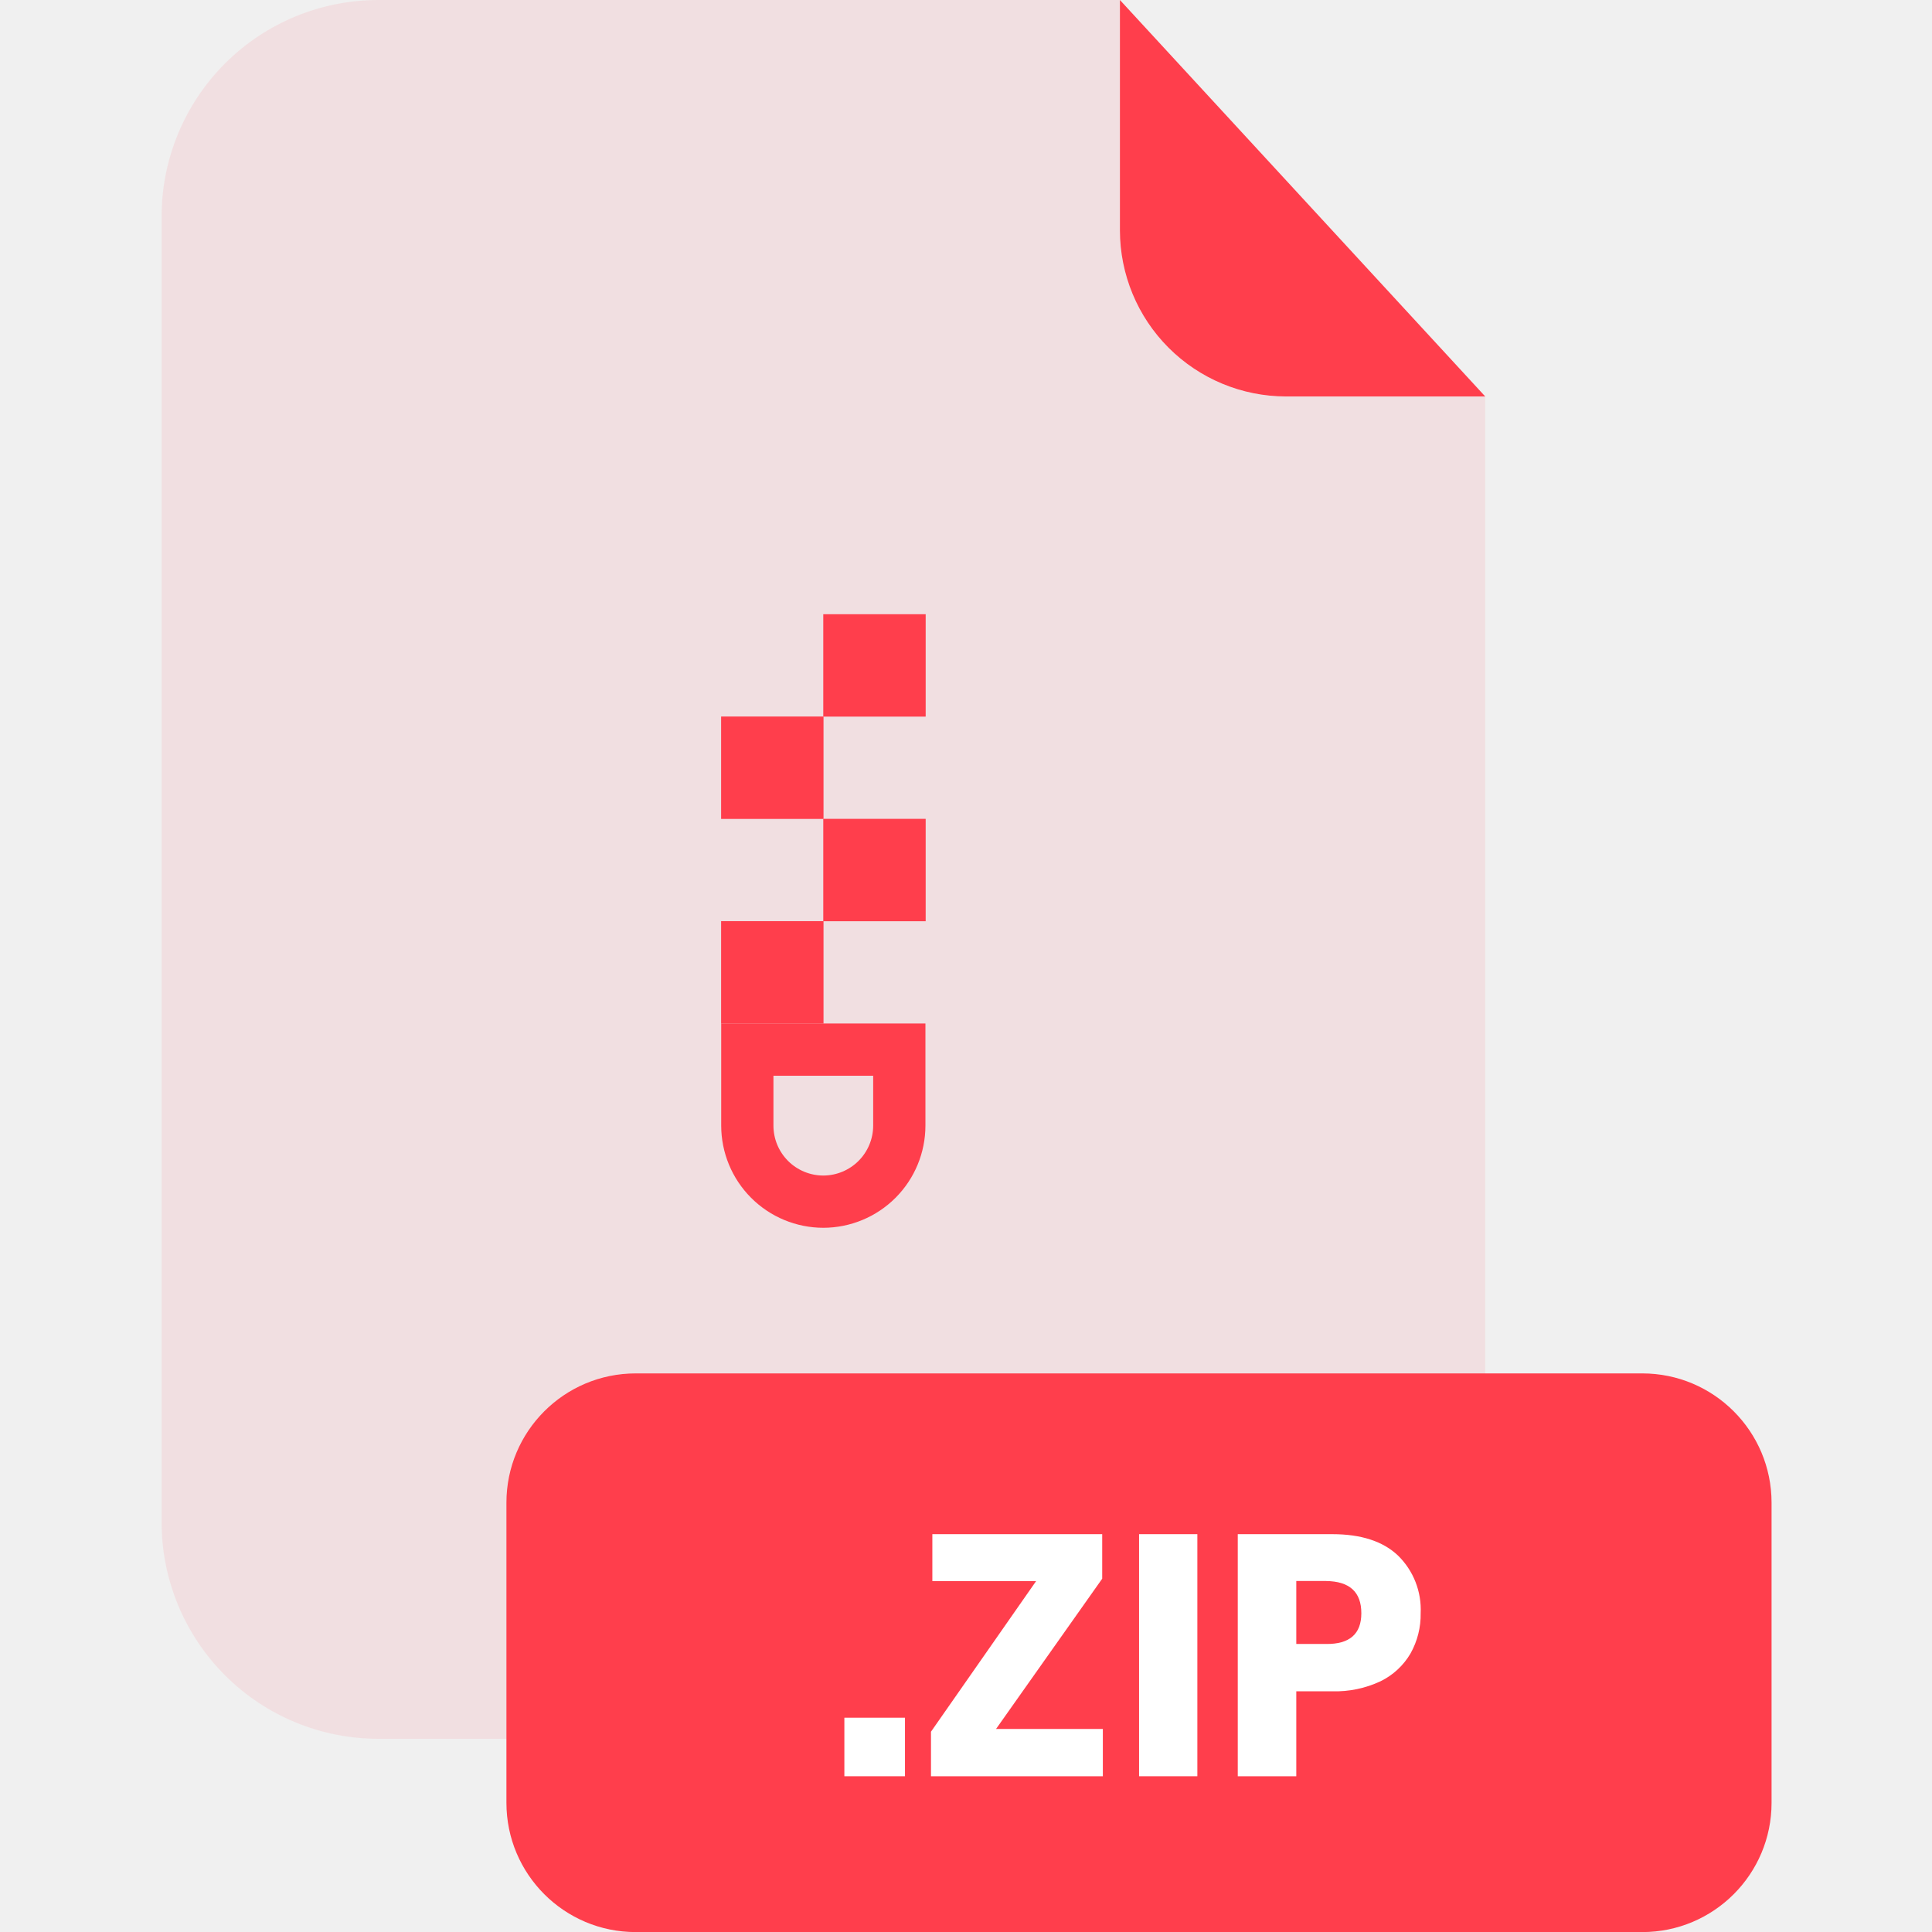
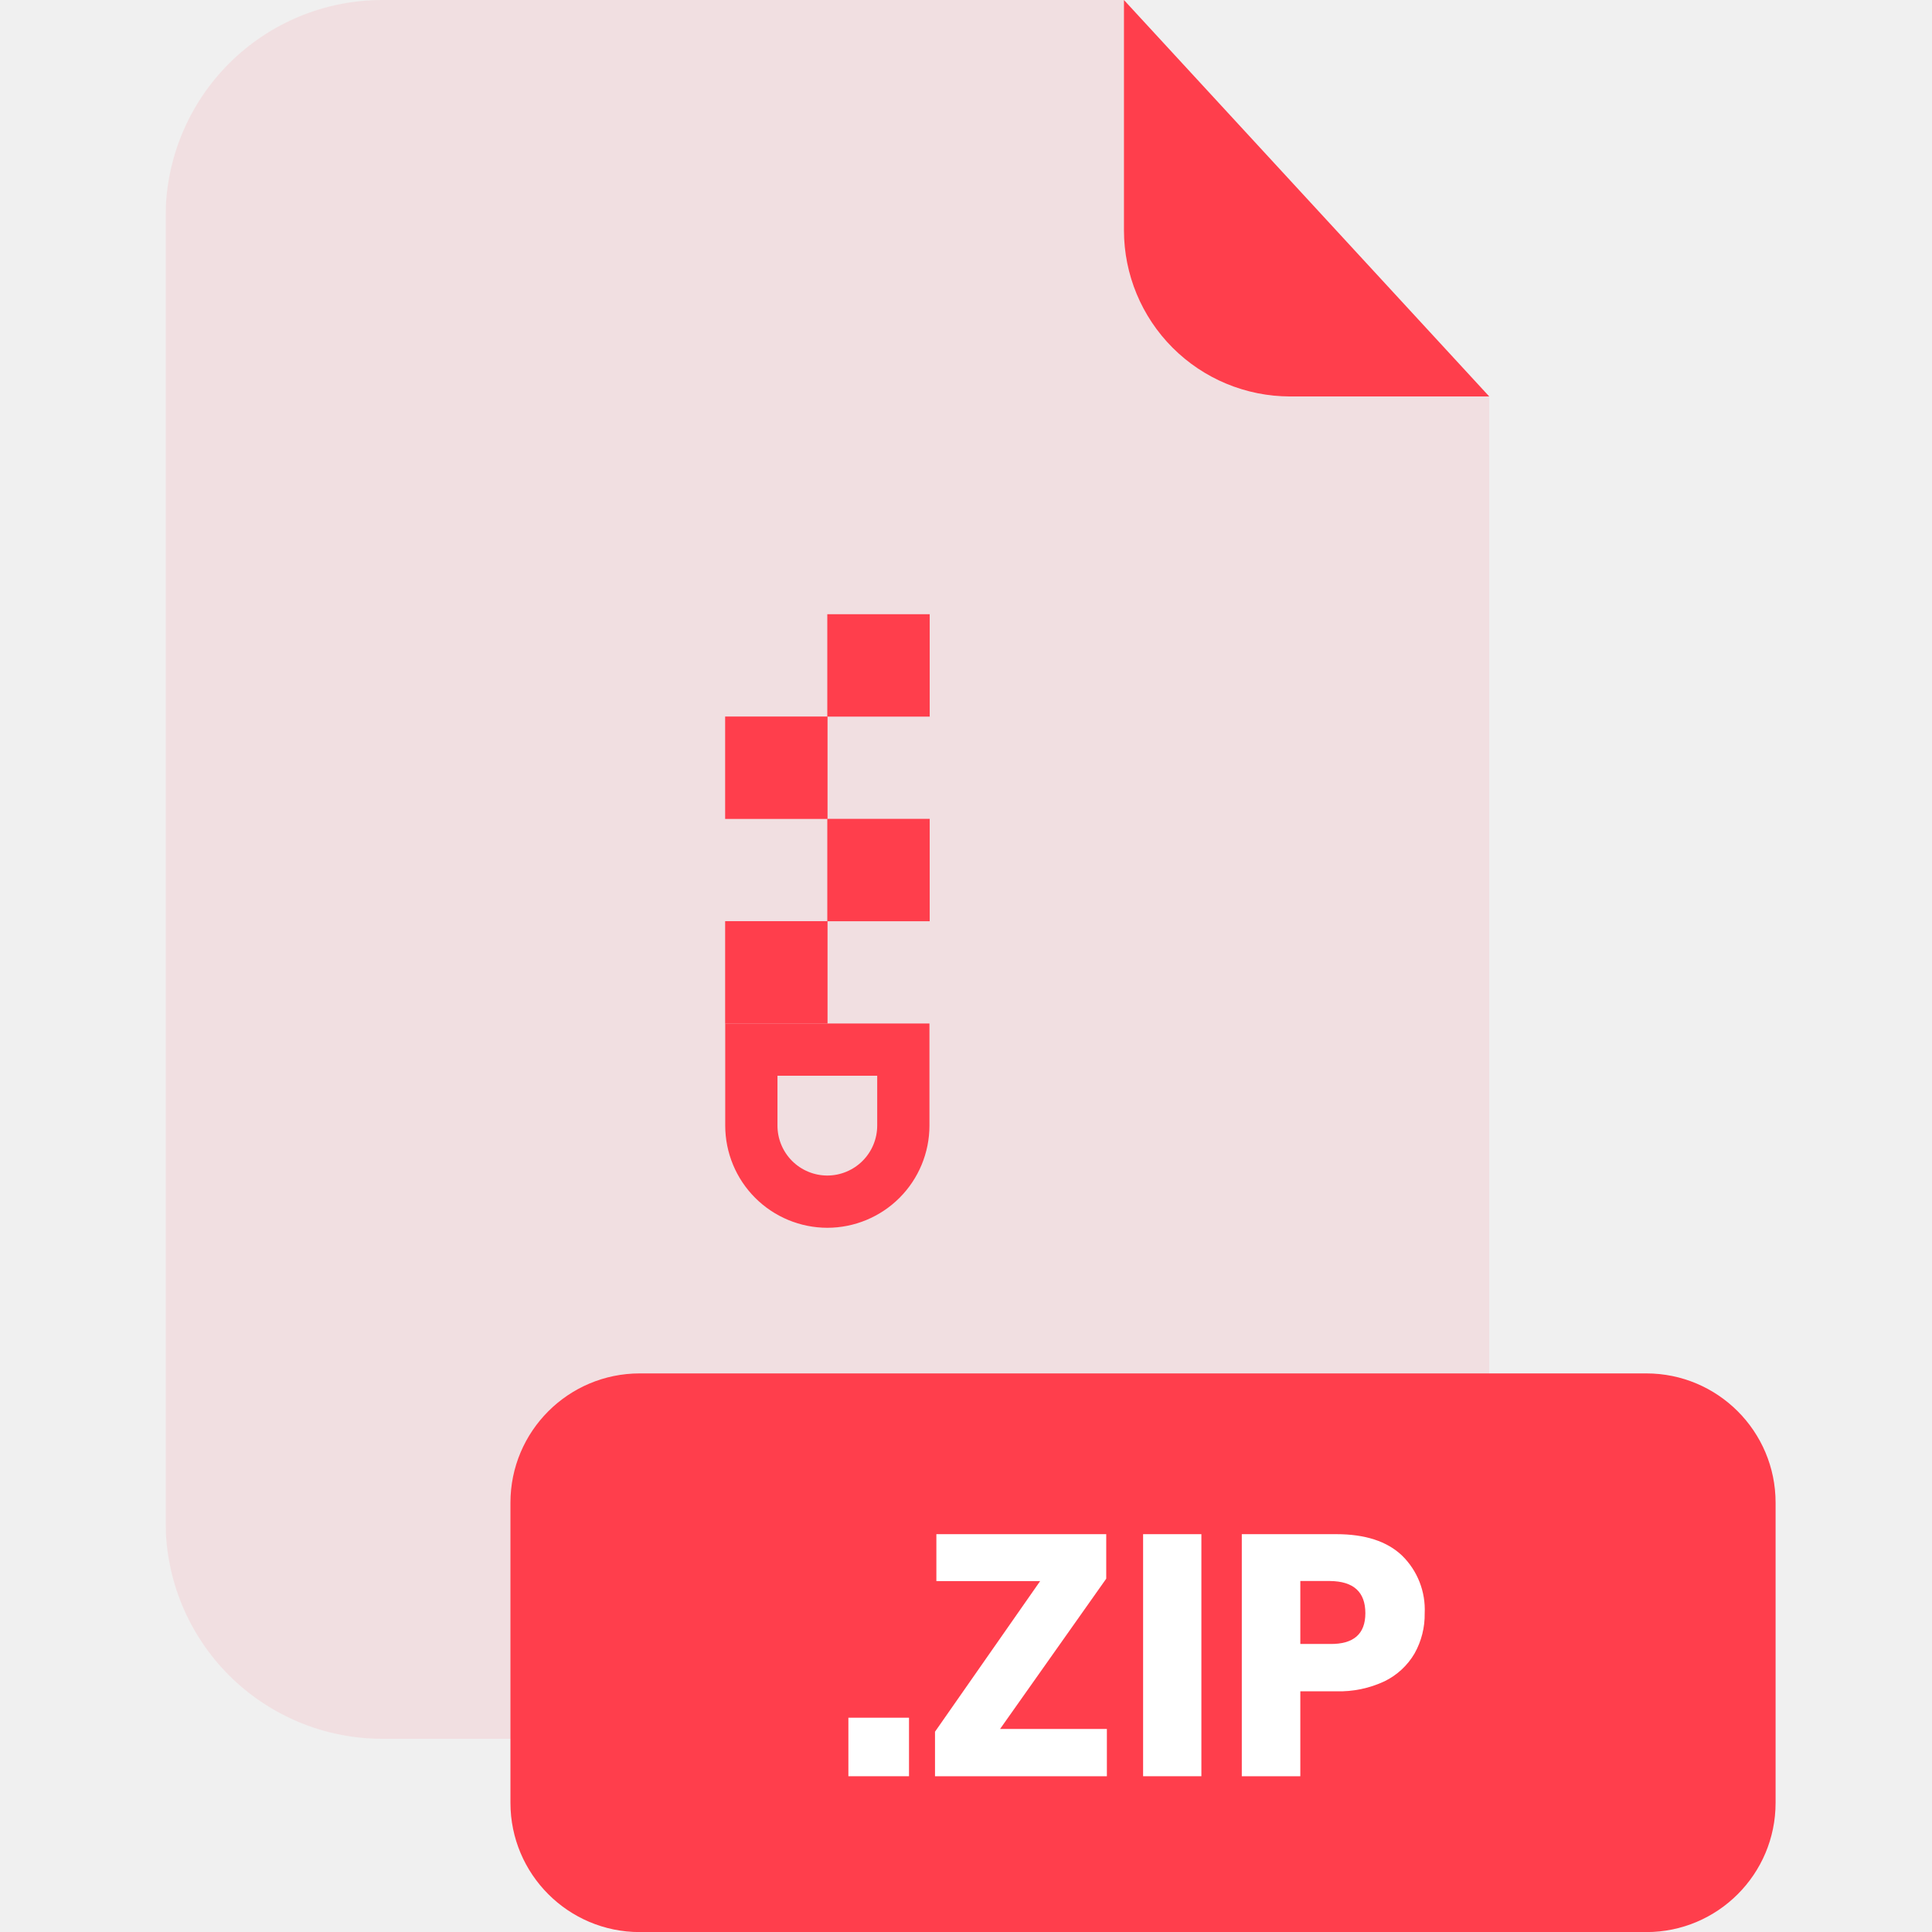
- <svg xmlns="http://www.w3.org/2000/svg" width="1em" height="1em" viewBox="0 0 201 240" fill="none">
+ <svg xmlns="http://www.w3.org/2000/svg" width="1em" height="1em" viewBox="0 0 200 240" fill="none">
  <g clip-path="url(#clip0_2_538)">
    <g opacity="0.3">
      <path opacity="0.3" d="M140.24 49.25C134.772 49.242 129.53 47.066 125.665 43.198C121.799 39.331 119.625 34.088 119.62 28.62V0H27.48C20.343 0 13.498 2.835 8.452 7.882C3.405 12.928 0.57 19.773 0.57 26.91V189.13C0.581 196.26 3.42 203.094 8.466 208.132C13.511 213.17 20.35 216 27.48 216H138.09C145.22 216 152.059 213.17 157.104 208.132C162.15 203.094 164.989 196.26 165 189.13V49.25H140.24Z" fill="#FF3E4C" />
    </g>
    <path d="M165 49.25H140.24C134.772 49.242 129.53 47.066 125.665 43.198C121.799 39.331 119.625 34.088 119.62 28.62V0L165 49.25Z" fill="#FF3E4C" />
    <path d="M184.51 170.61H59.47C50.6 170.61 43.41 177.8 43.41 186.67V223.95C43.41 232.82 50.6 240.01 59.47 240.01H184.51C193.38 240.01 200.57 232.82 200.57 223.95V186.67C200.57 177.8 193.38 170.61 184.51 170.61Z" fill="#FF3E4C" />
    <path d="M92.92 213.38V220.65H85.39V213.38H92.92Z" fill="white" />
    <path d="M104.23 214.78H117.5V220.65H96.15V215.12L109.21 196.41H96.32V190.58H117.42V196.11L104.23 214.78Z" fill="white" />
    <path d="M129.24 190.58V220.65H122V190.58H129.24Z" fill="white" />
    <path d="M141.53 210.1V220.65H134.26V190.58H146C149.57 190.58 152.3 191.46 154.17 193.24C155.117 194.168 155.857 195.285 156.341 196.519C156.825 197.753 157.043 199.076 156.98 200.4C157.011 202.149 156.576 203.875 155.72 205.4C154.847 206.891 153.553 208.092 152 208.85C150.126 209.731 148.07 210.159 146 210.1H141.53ZM149.61 200.4C149.61 197.767 148.15 196.433 145.23 196.4H141.53V204.22H145.23C148.15 204.253 149.61 202.98 149.61 200.4Z" fill="white" />
    <path d="M82.77 152.52C79.407 152.515 76.183 151.176 73.806 148.797C71.429 146.418 70.093 143.193 70.09 139.83V127.14H95.46V139.83C95.457 143.195 94.12 146.421 91.74 148.8C89.361 151.18 86.135 152.517 82.77 152.52ZM76.58 133.63V139.83C76.58 141.473 77.232 143.048 78.392 144.211C79.553 145.373 81.127 146.027 82.77 146.03C84.413 146.027 85.989 145.373 87.151 144.211C88.313 143.049 88.967 141.473 88.97 139.83V133.63H76.58Z" fill="#FF3E4C" />
    <path d="M70.08 127.15H82.8V114.43H70.08V127.15Z" fill="#FF3E4C" />
    <path d="M82.77 114.44H95.49V101.72H82.77V114.44Z" fill="#FF3E4C" />
    <path d="M70.08 101.73H82.8V89.01H70.08V101.73Z" fill="#FF3E4C" />
    <path d="M82.77 89.02H95.49V76.3H82.77V89.02Z" fill="#FF3E4C" />
  </g>
  <defs>
    <clipPath id="clip0_2_538">
      <rect width="200" height="240.01" fill="white" transform="translate(0.570007)" />
    </clipPath>
  </defs>
</svg>
